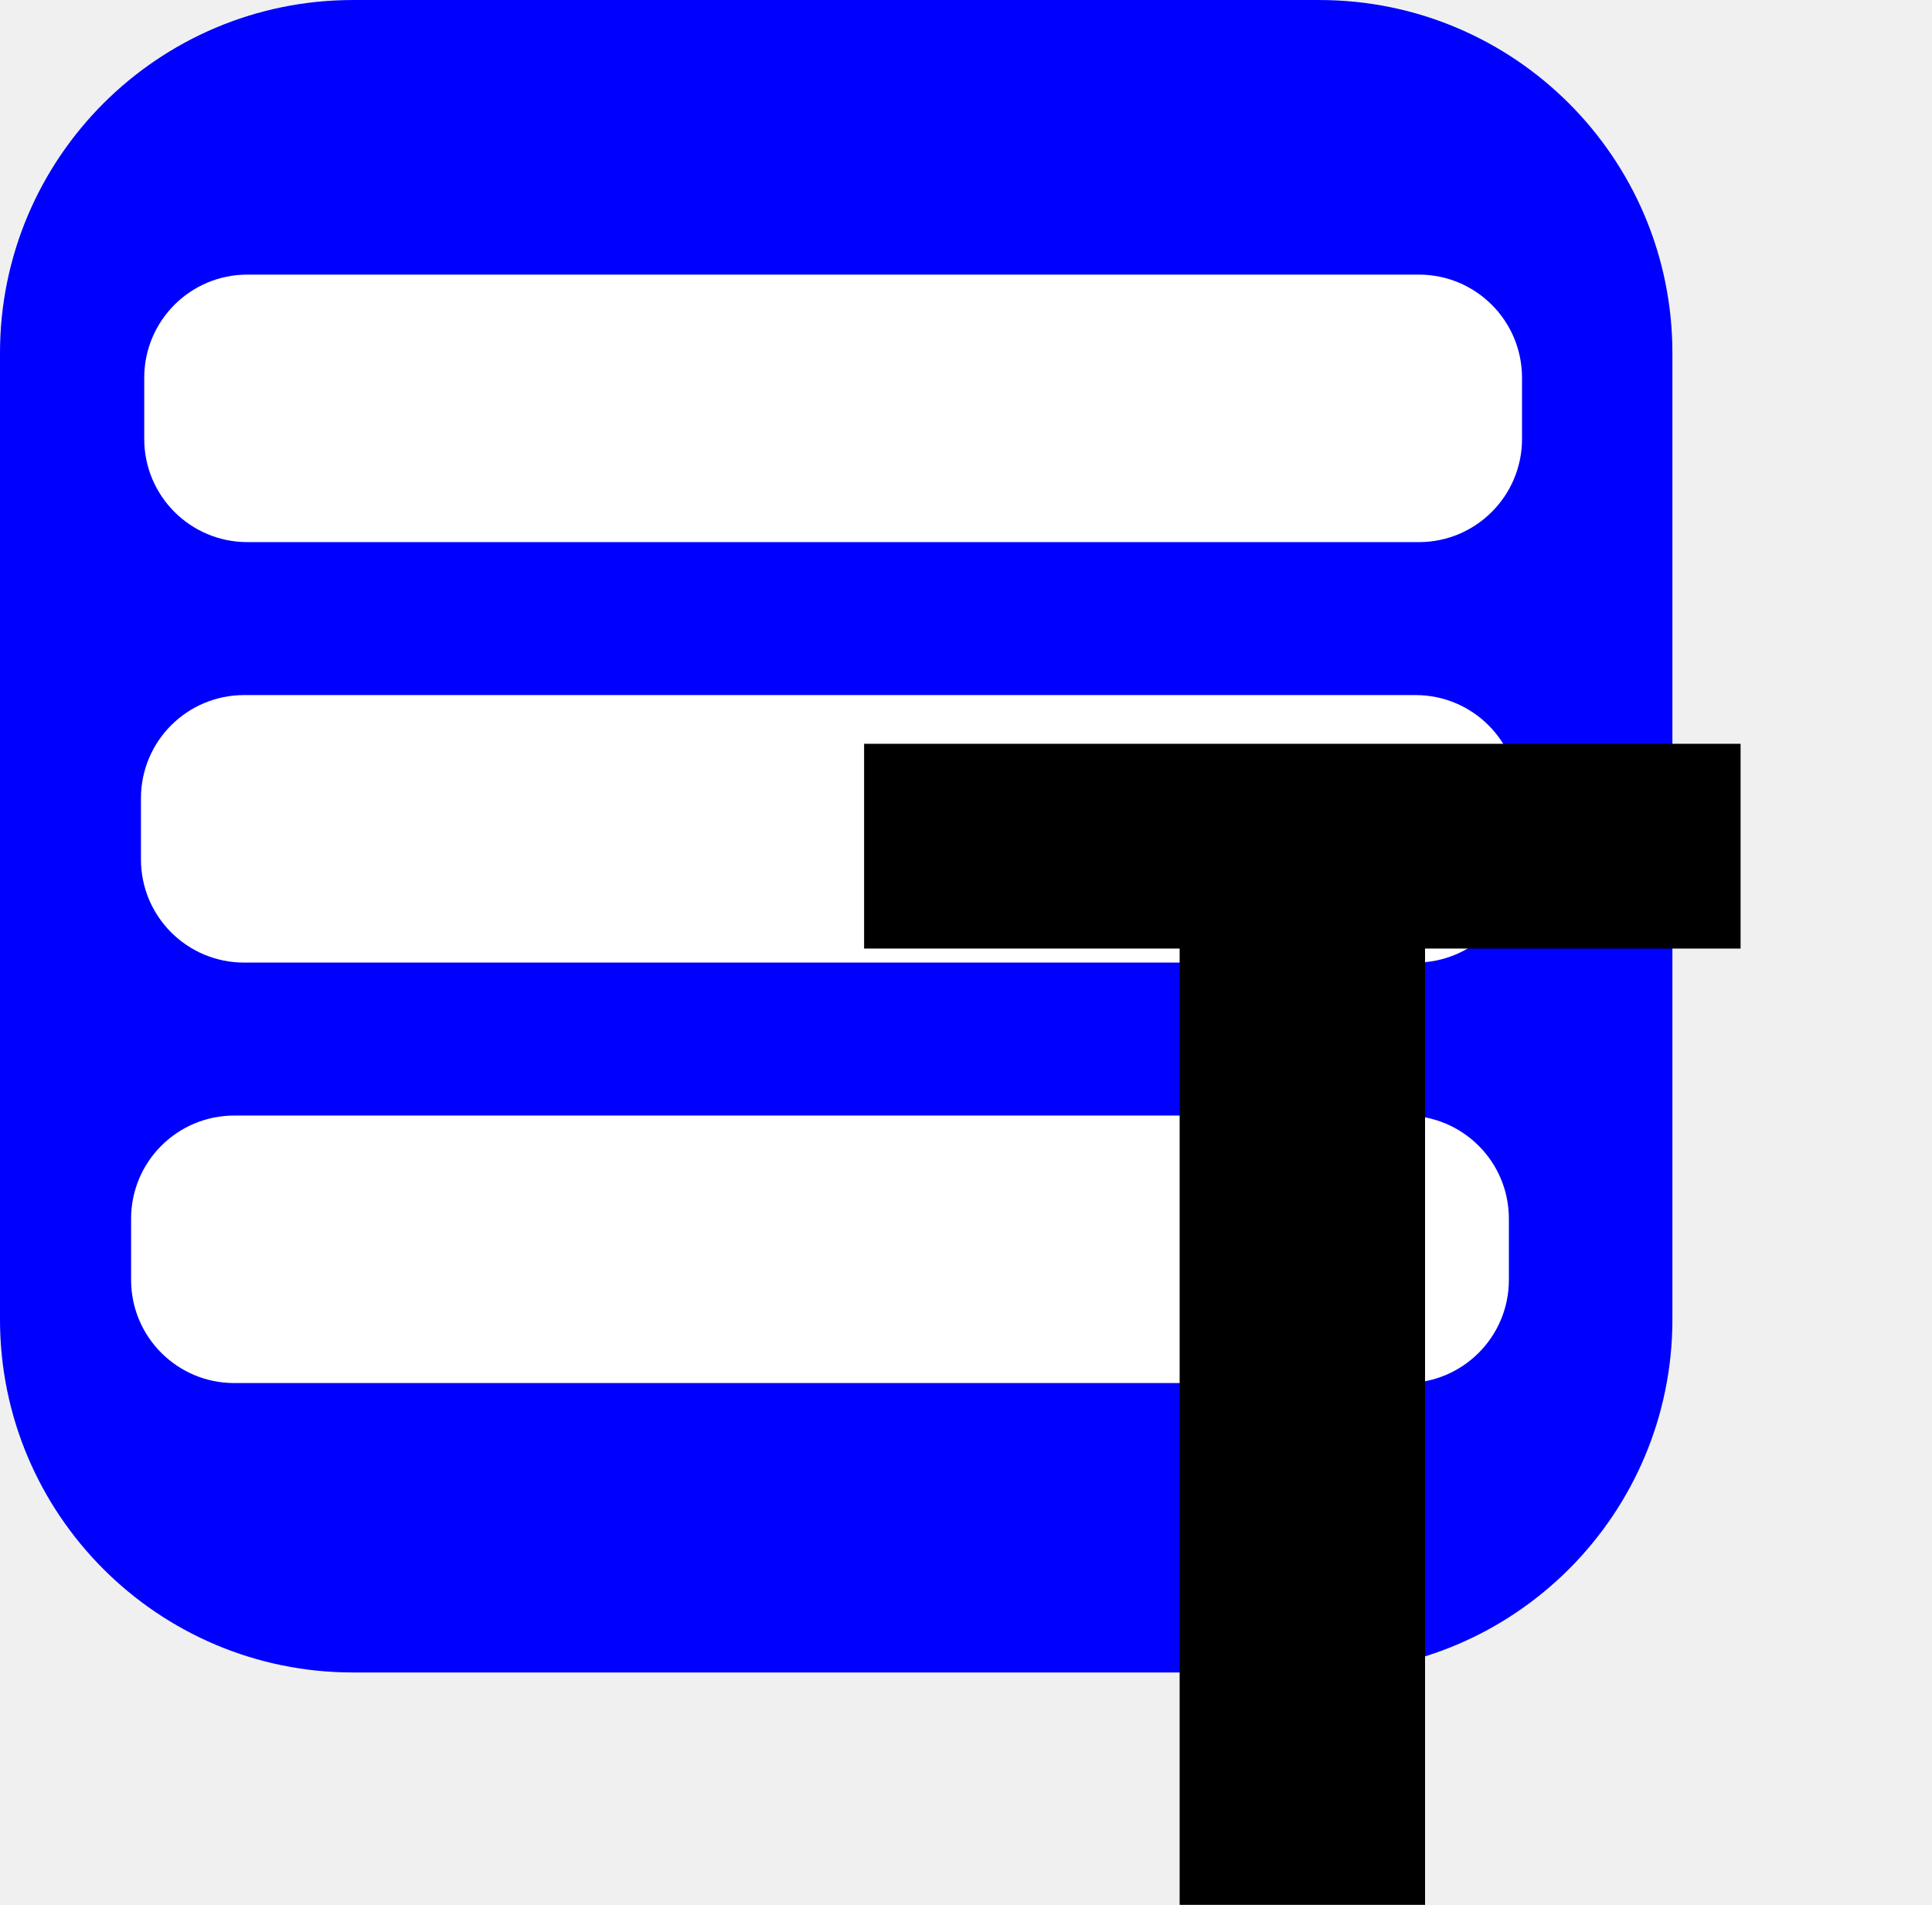
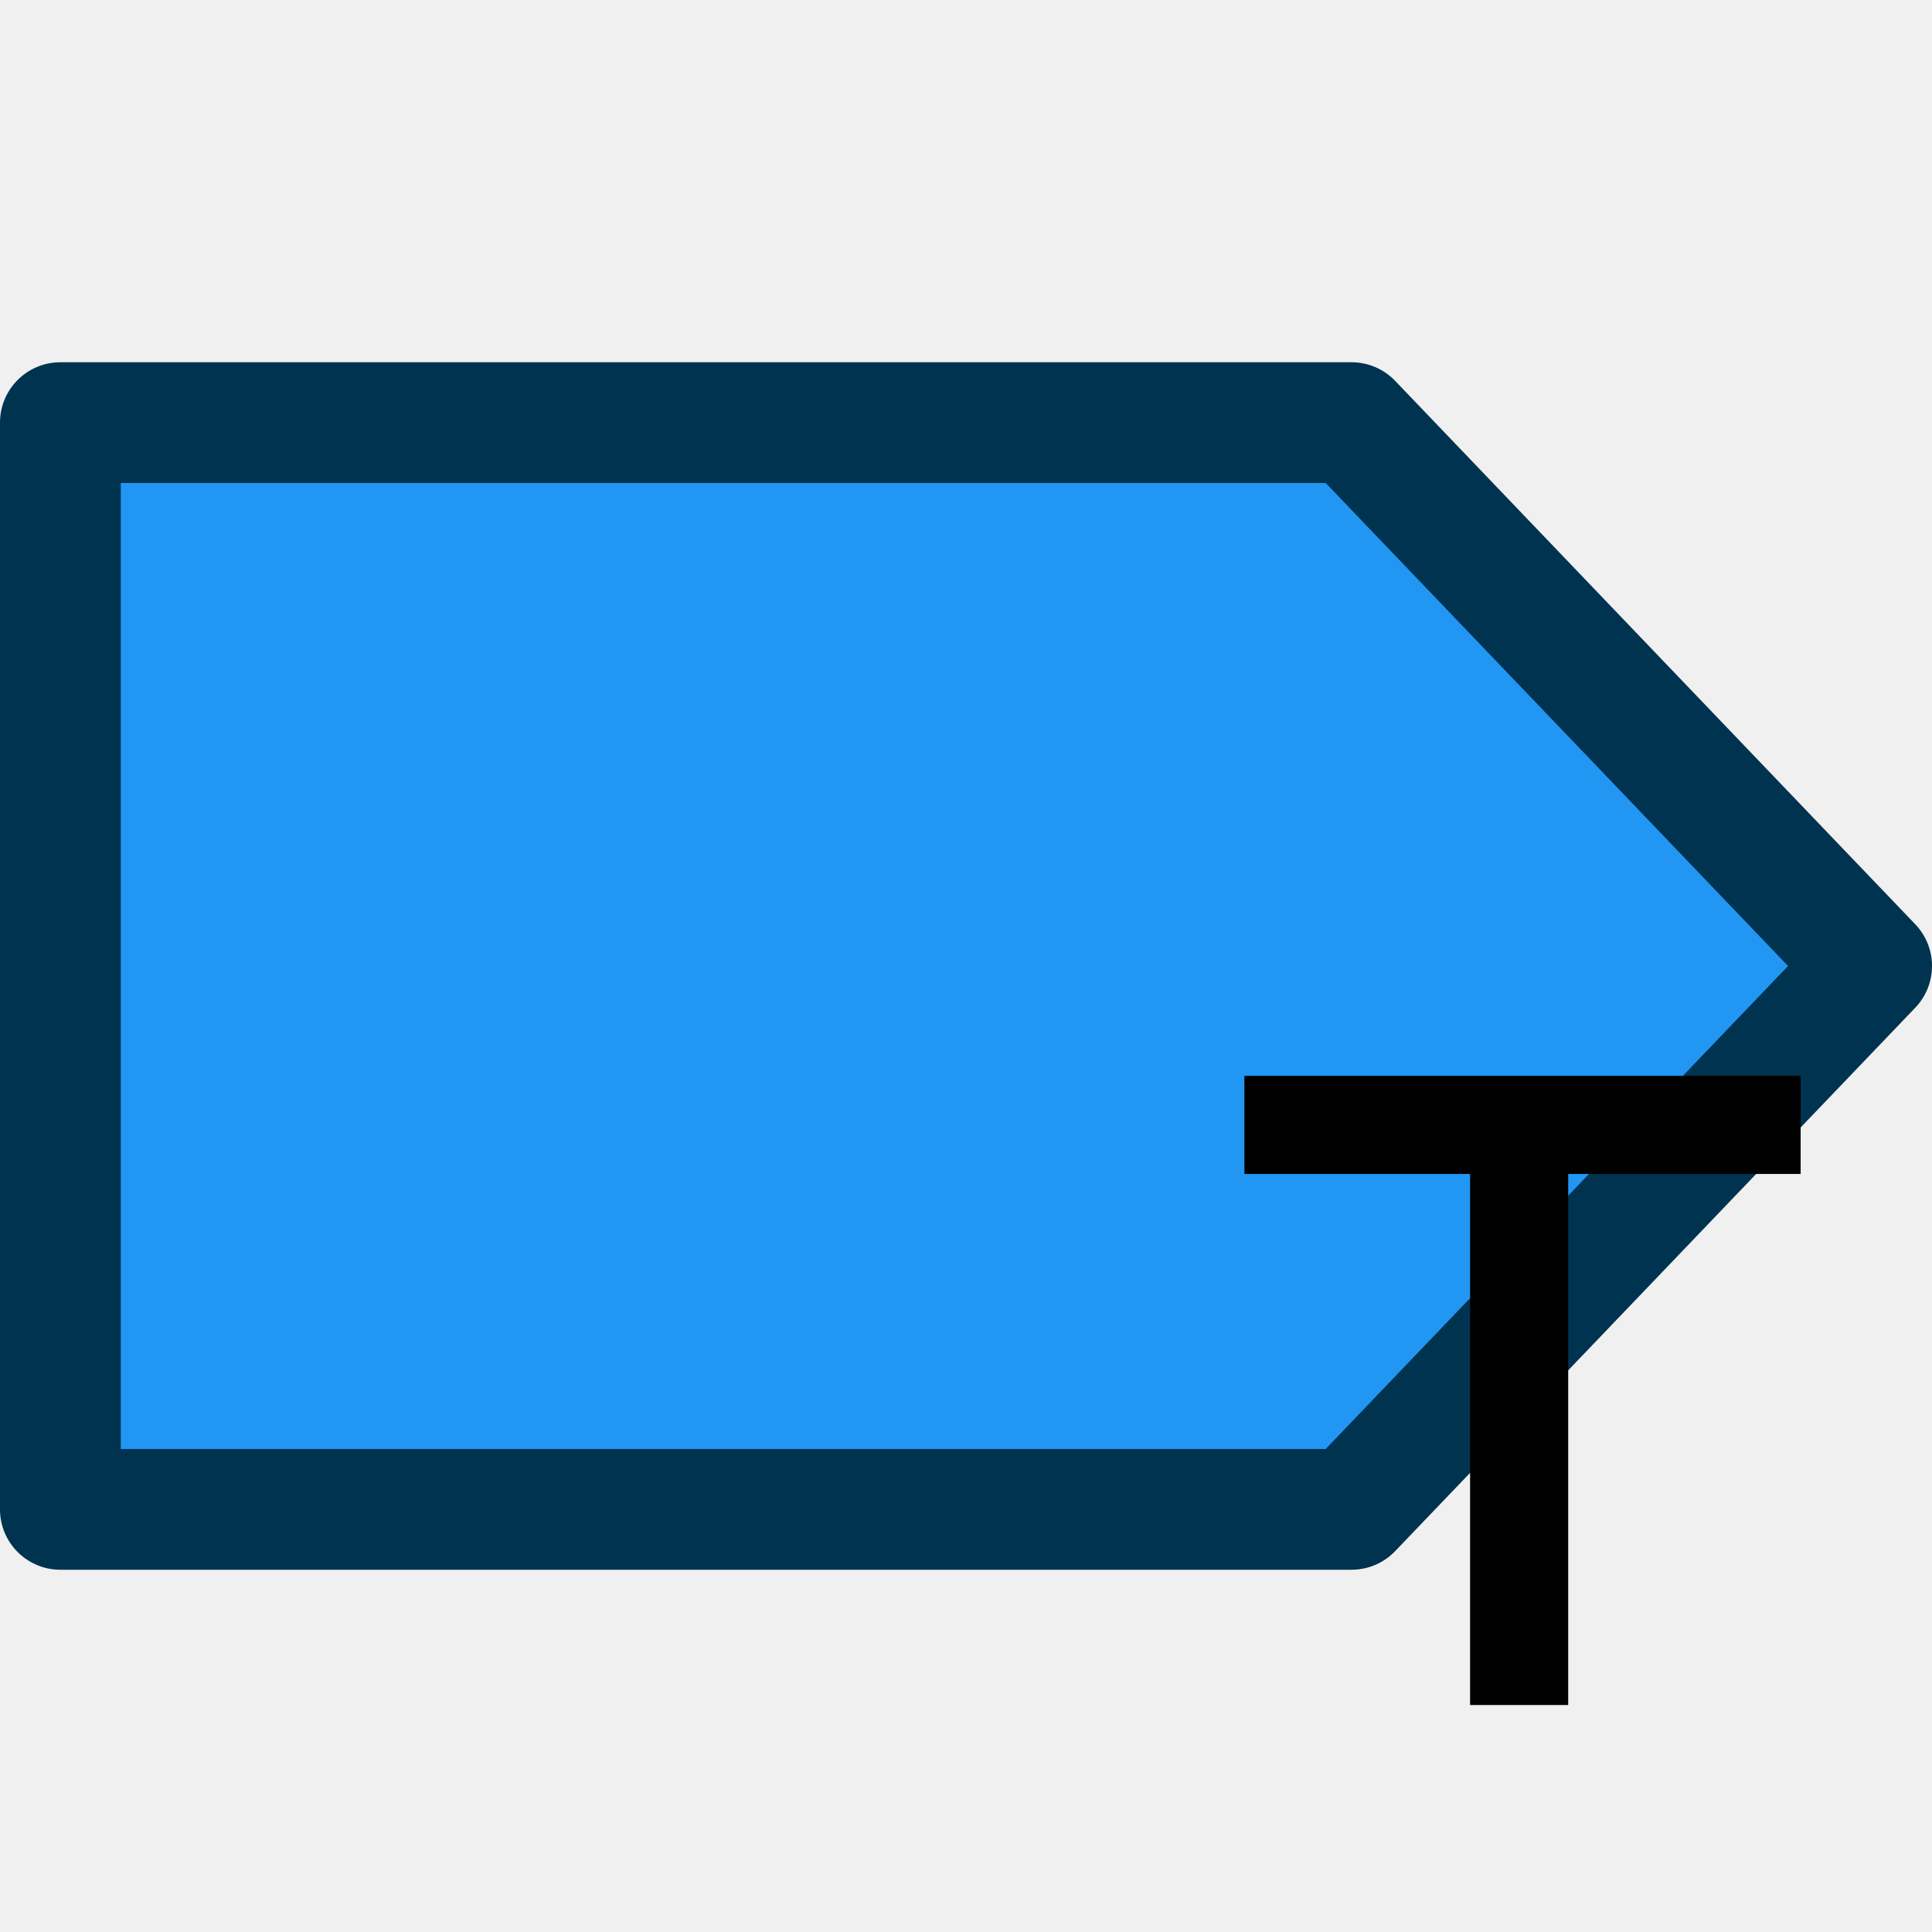
- <svg xmlns="http://www.w3.org/2000/svg" xmlns:xlink="http://www.w3.org/1999/xlink" width="16.767mm" height="16.532mm" viewBox="0 0 59.412 58.578" id="svg2" version="1.1">
-   <defs id="defs4" />
-   <g id="layer1" transform="translate(-282.8571,-466.6479)">
-     <rect style="color:#000000;clip-rule:nonzero;display:inline;overflow:visible;visibility:visible;opacity:1;isolation:auto;mix-blend-mode:normal;color-interpolation:sRGB;color-interpolation-filters:linearRGB;solid-color:#000000;solid-opacity:1;fill:#0000ff;fill-opacity:1;fill-rule:nonzero;stroke:none;stroke-width:3.75;stroke-linecap:butt;stroke-linejoin:miter;stroke-miterlimit:4;stroke-dasharray:none;stroke-dashoffset:0;stroke-opacity:1;color-rendering:auto;image-rendering:auto;shape-rendering:auto;text-rendering:auto;enable-background:accumulate" id="rect4136" width="51.429" height="51.429" x="282.857" y="466.648" ry="10.857" />
-     <rect style="color:#000000;clip-rule:nonzero;display:inline;overflow:visible;visibility:visible;opacity:1;isolation:auto;mix-blend-mode:normal;color-interpolation:sRGB;color-interpolation-filters:linearRGB;solid-color:#000000;solid-opacity:1;fill:#ffffff;fill-opacity:1;fill-rule:nonzero;stroke:#ffffff;stroke-width:0.825;stroke-linecap:butt;stroke-linejoin:miter;stroke-miterlimit:4;stroke-dasharray:none;stroke-dashoffset:0;stroke-opacity:1;color-rendering:auto;image-rendering:auto;shape-rendering:auto;text-rendering:auto;enable-background:accumulate" id="rect4138" width="41.544" height="7.401" x="287.705" y="475.504" ry="2.759" />
-     <use x="0" y="0" xlink:href="#rect4138" id="use4173" transform="translate(-0.404061,25.8599)" width="100%" height="100%" />
-     <use x="0" y="0" xlink:href="#use4173" id="use4175" transform="translate(0.3030457,-12.92995)" width="100%" height="100%" />
-     <text xml:space="preserve" style="font-style:normal;font-variant:normal;font-weight:bold;font-stretch:normal;font-size:50px;line-height:125%;font-family:sans-serif;-inkscape-font-specification:'sans-serif Bold';letter-spacing:0px;word-spacing:0px;fill:#000000;fill-opacity:1;stroke:none;stroke-width:1px;stroke-linecap:butt;stroke-linejoin:miter;stroke-opacity:1" x="308.431" y="525.225" id="text4138">
-       <tspan id="tspan4140" x="308.431" y="525.225">T</tspan>
-     </text>
+ <svg xmlns="http://www.w3.org/2000/svg" version="1.1" id="Capa_1" x="0px" y="0px" viewBox="0 0 512.002 512.002" style="enable-background:new 0 0 512.002 512.002;" xml:space="preserve">
+   <defs id="defs161" />
+   <polygon style="fill:#2196F3;" points="16,112.001 16,400.001 358.144,400.001 496,256.001 358.144,112.001 " id="polygon124" />
+   <path d="M358.144,416.001H16c-8.837,0-16-7.163-16-16v-288c0-8.837,7.163-16,16-16h342.144c4.372-0.009,8.558,1.771,11.584,4.928  l137.824,144c5.933,6.189,5.933,15.955,0,22.144l-137.824,144C366.702,414.229,362.517,416.01,358.144,416.001z M32,384.001h319.328  l122.528-128l-122.528-128H32V384.001z" id="path126" style="fill:#003350;fill-opacity:1" />
+   <g id="g128">
+ </g>
+   <g id="g130">
+ </g>
+   <g id="g132">
+ </g>
+   <g id="g134">
+ </g>
+   <g id="g136">
+ </g>
+   <g id="g138">
+ </g>
+   <g id="g140">
+ </g>
+   <g id="g142">
+ </g>
+   <g id="g144">
+ </g>
+   <g id="g146">
+ </g>
+   <g id="g148">
+ </g>
+   <g id="g150">
+ </g>
+   <g id="g152">
+ </g>
+   <g id="g154">
+ </g>
+   <g id="g156">
+ </g>
+   <g transform="translate(12.71863,28.60536)" id="g960">
+     <g id="g964">
+       <path id="path109" d="M 317.062,269.504 H 464.471" style="fill:none;stroke:#000000;stroke-width:26;stroke-linecap:butt;stroke-linejoin:miter;stroke-miterlimit:4;stroke-dasharray:none;stroke-opacity:1" />
+       <path style="fill:none;stroke:#000000;stroke-width:26;stroke-linecap:butt;stroke-linejoin:miter;stroke-miterlimit:4;stroke-dasharray:none;stroke-opacity:1" d="M 389.871,275.835 V 423.244" id="path109-3" />
+     </g>
  </g>
</svg>
